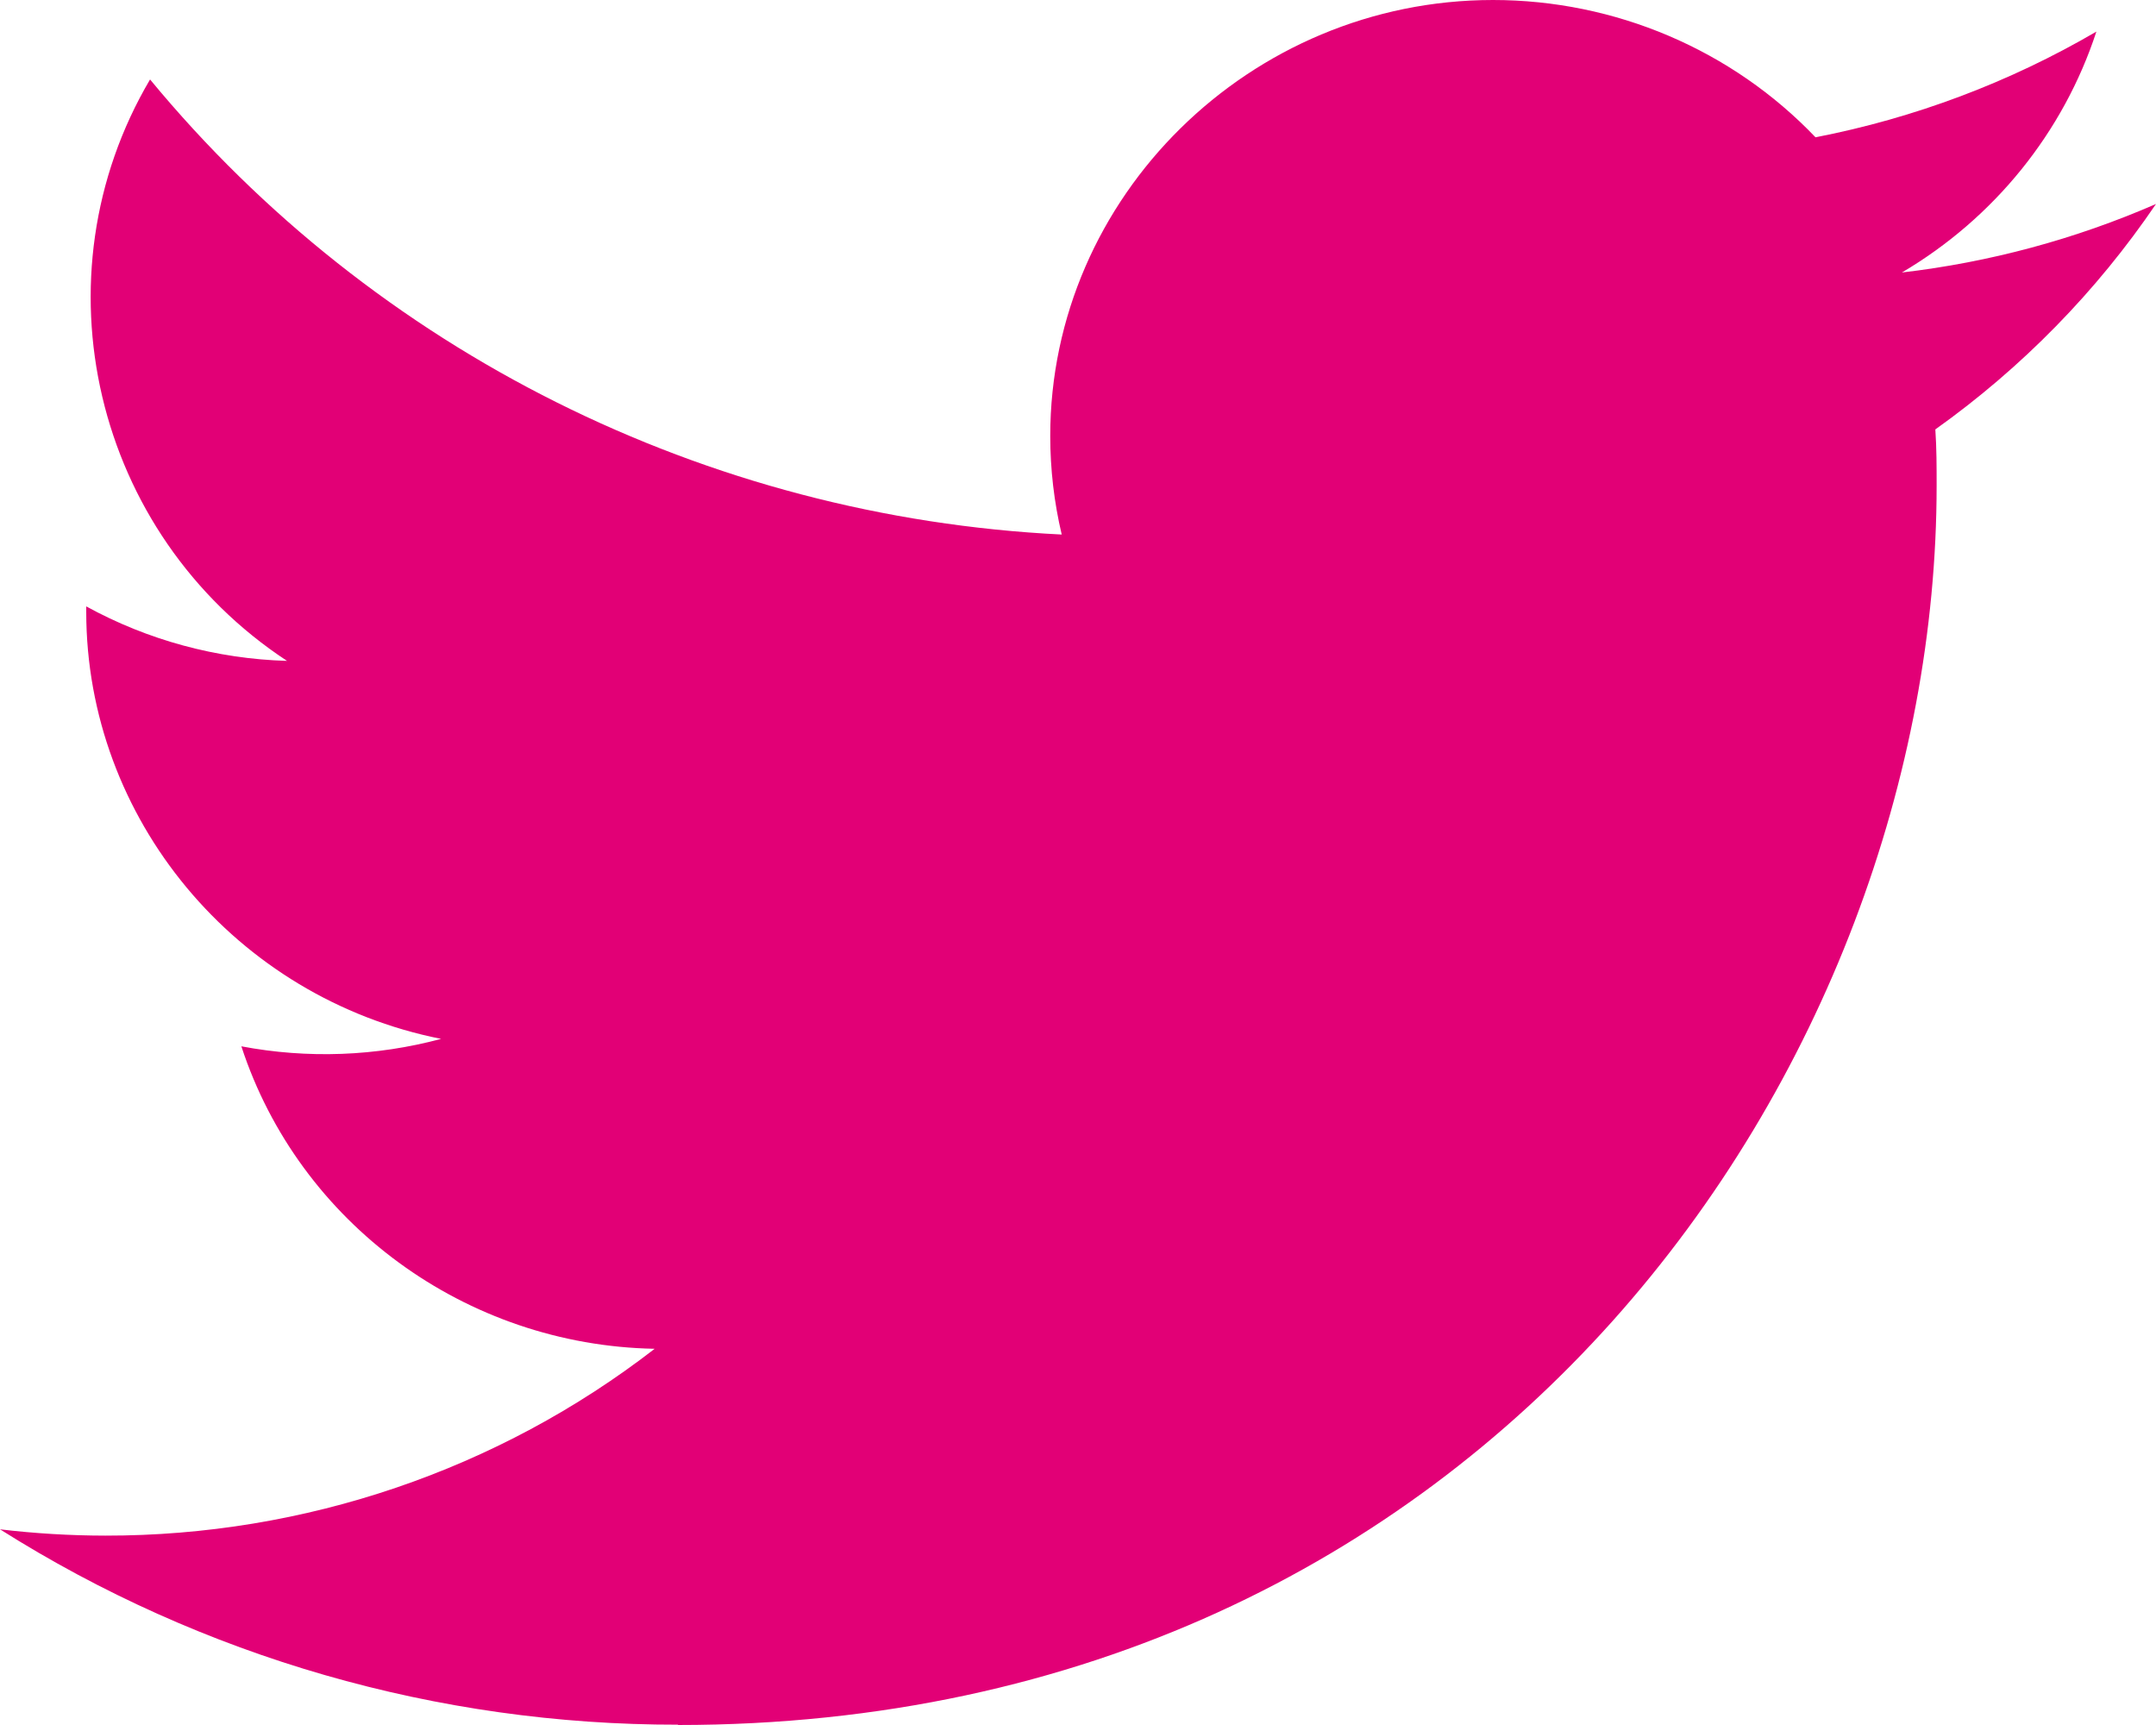
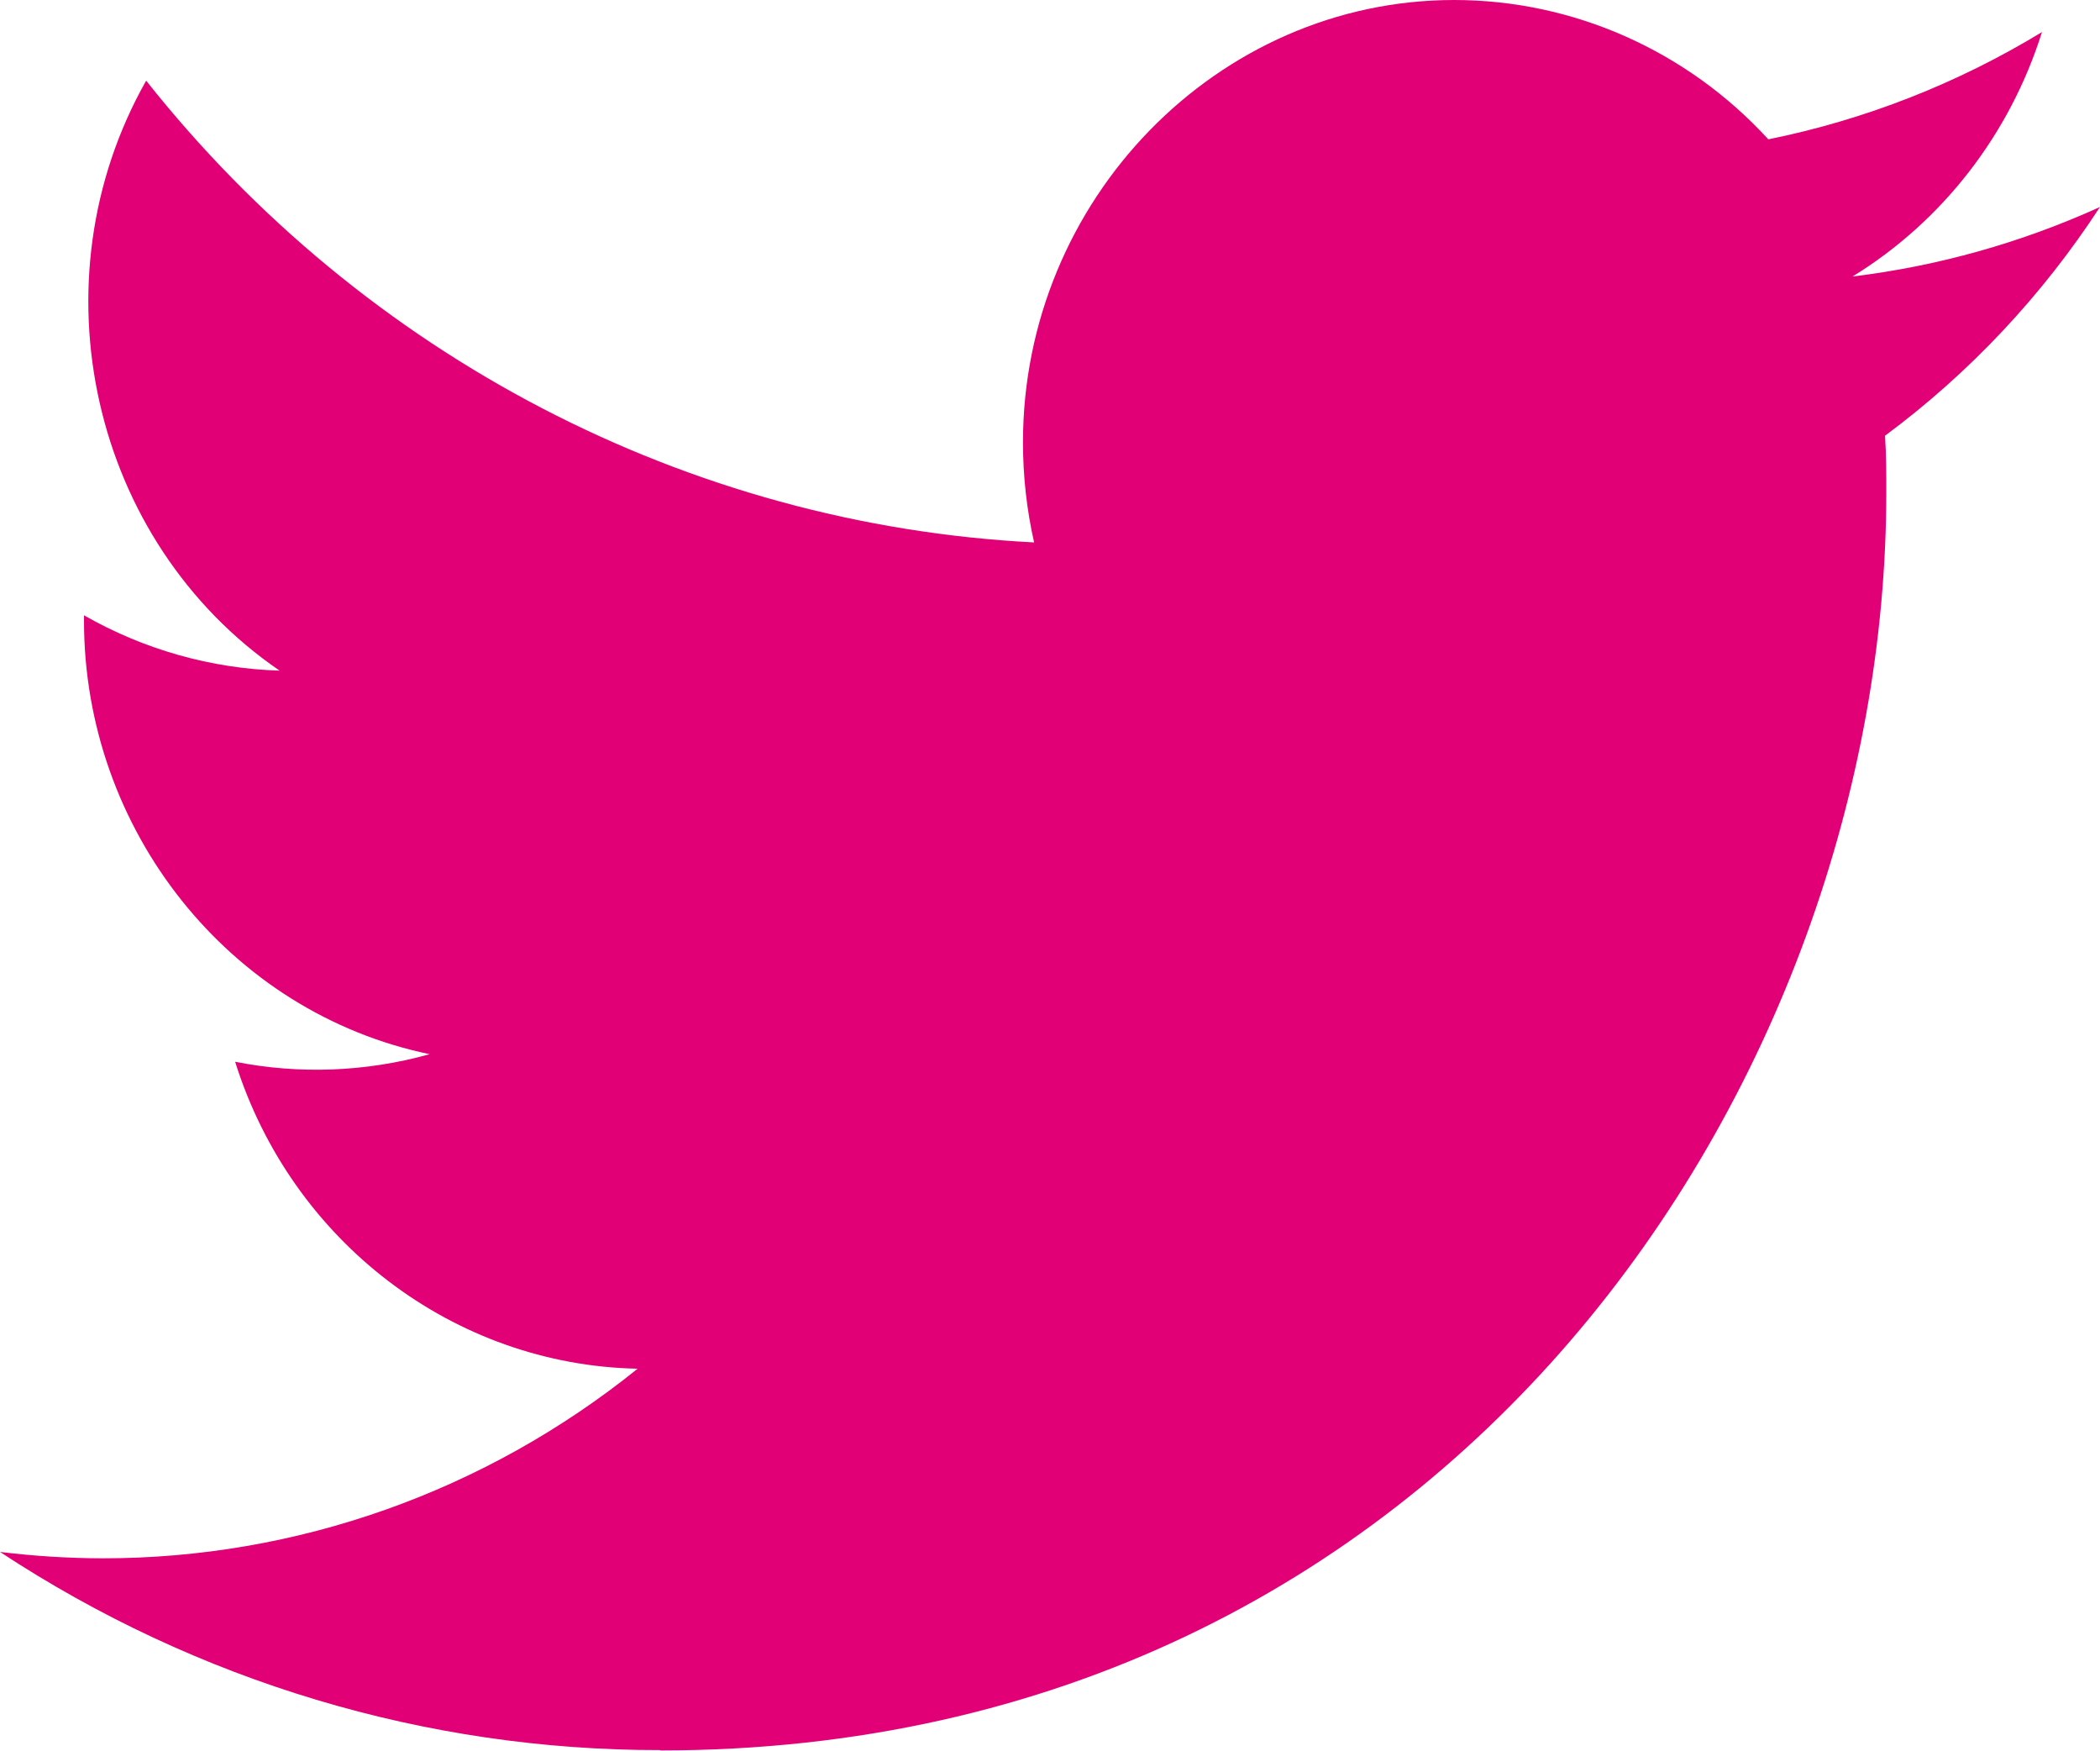
- <svg xmlns="http://www.w3.org/2000/svg" width="40" height="32" viewBox="0 0 40 32" fill="none">
-   <path d="M12.579 32C27.674 32 35.93 19.688 35.93 9.01C35.93 8.661 35.93 8.312 35.906 7.966C37.512 6.822 38.898 5.406 40 3.784C38.502 4.437 36.913 4.865 35.286 5.055C36.999 4.045 38.282 2.456 38.894 0.586C37.283 1.527 35.521 2.19 33.683 2.547C32.132 0.922 29.964 0 27.699 0C23.193 0 19.485 3.651 19.485 8.087C19.485 8.703 19.556 9.317 19.698 9.916C13.102 9.591 6.949 6.519 2.784 1.474C0.618 5.145 1.739 9.903 5.325 12.26C4.019 12.222 2.741 11.875 1.6 11.249V11.351C1.601 15.183 4.369 18.513 8.184 19.272C6.976 19.596 5.708 19.643 4.478 19.41C5.551 22.694 8.643 24.957 12.146 25.021C9.24 27.27 5.649 28.491 1.954 28.487C1.301 28.486 0.648 28.447 0 28.37C3.753 30.741 8.12 32 12.579 31.994" fill="#e20076" />
+ <svg xmlns="http://www.w3.org/2000/svg" width="30" height="25" viewBox="0 0 30 25" fill="none">
+   <path d="M9.434 25C20.755 25 26.947 15.381 26.947 7.039C26.947 6.766 26.947 6.494 26.929 6.223C28.134 5.33 29.174 4.223 30 2.956C28.877 3.466 27.685 3.801 26.465 3.949C27.749 3.16 28.712 1.919 29.171 0.458C27.963 1.193 26.641 1.711 25.262 1.99C24.099 0.721 22.473 0 20.774 0C17.395 0 14.614 2.852 14.614 6.318C14.614 6.799 14.667 7.279 14.773 7.747C9.827 7.493 5.212 5.093 2.088 1.152C0.464 4.02 1.304 7.736 3.994 9.578C3.014 9.548 2.056 9.277 1.2 8.788V8.868C1.201 11.861 3.277 14.463 6.138 15.056C5.232 15.309 4.281 15.347 3.359 15.164C4.163 17.729 6.483 19.497 9.109 19.548C6.93 21.304 4.237 22.258 1.465 22.256C0.975 22.255 0.486 22.224 0 22.165C2.814 24.017 6.09 25 9.434 24.995" fill="#e20076" />
</svg>
